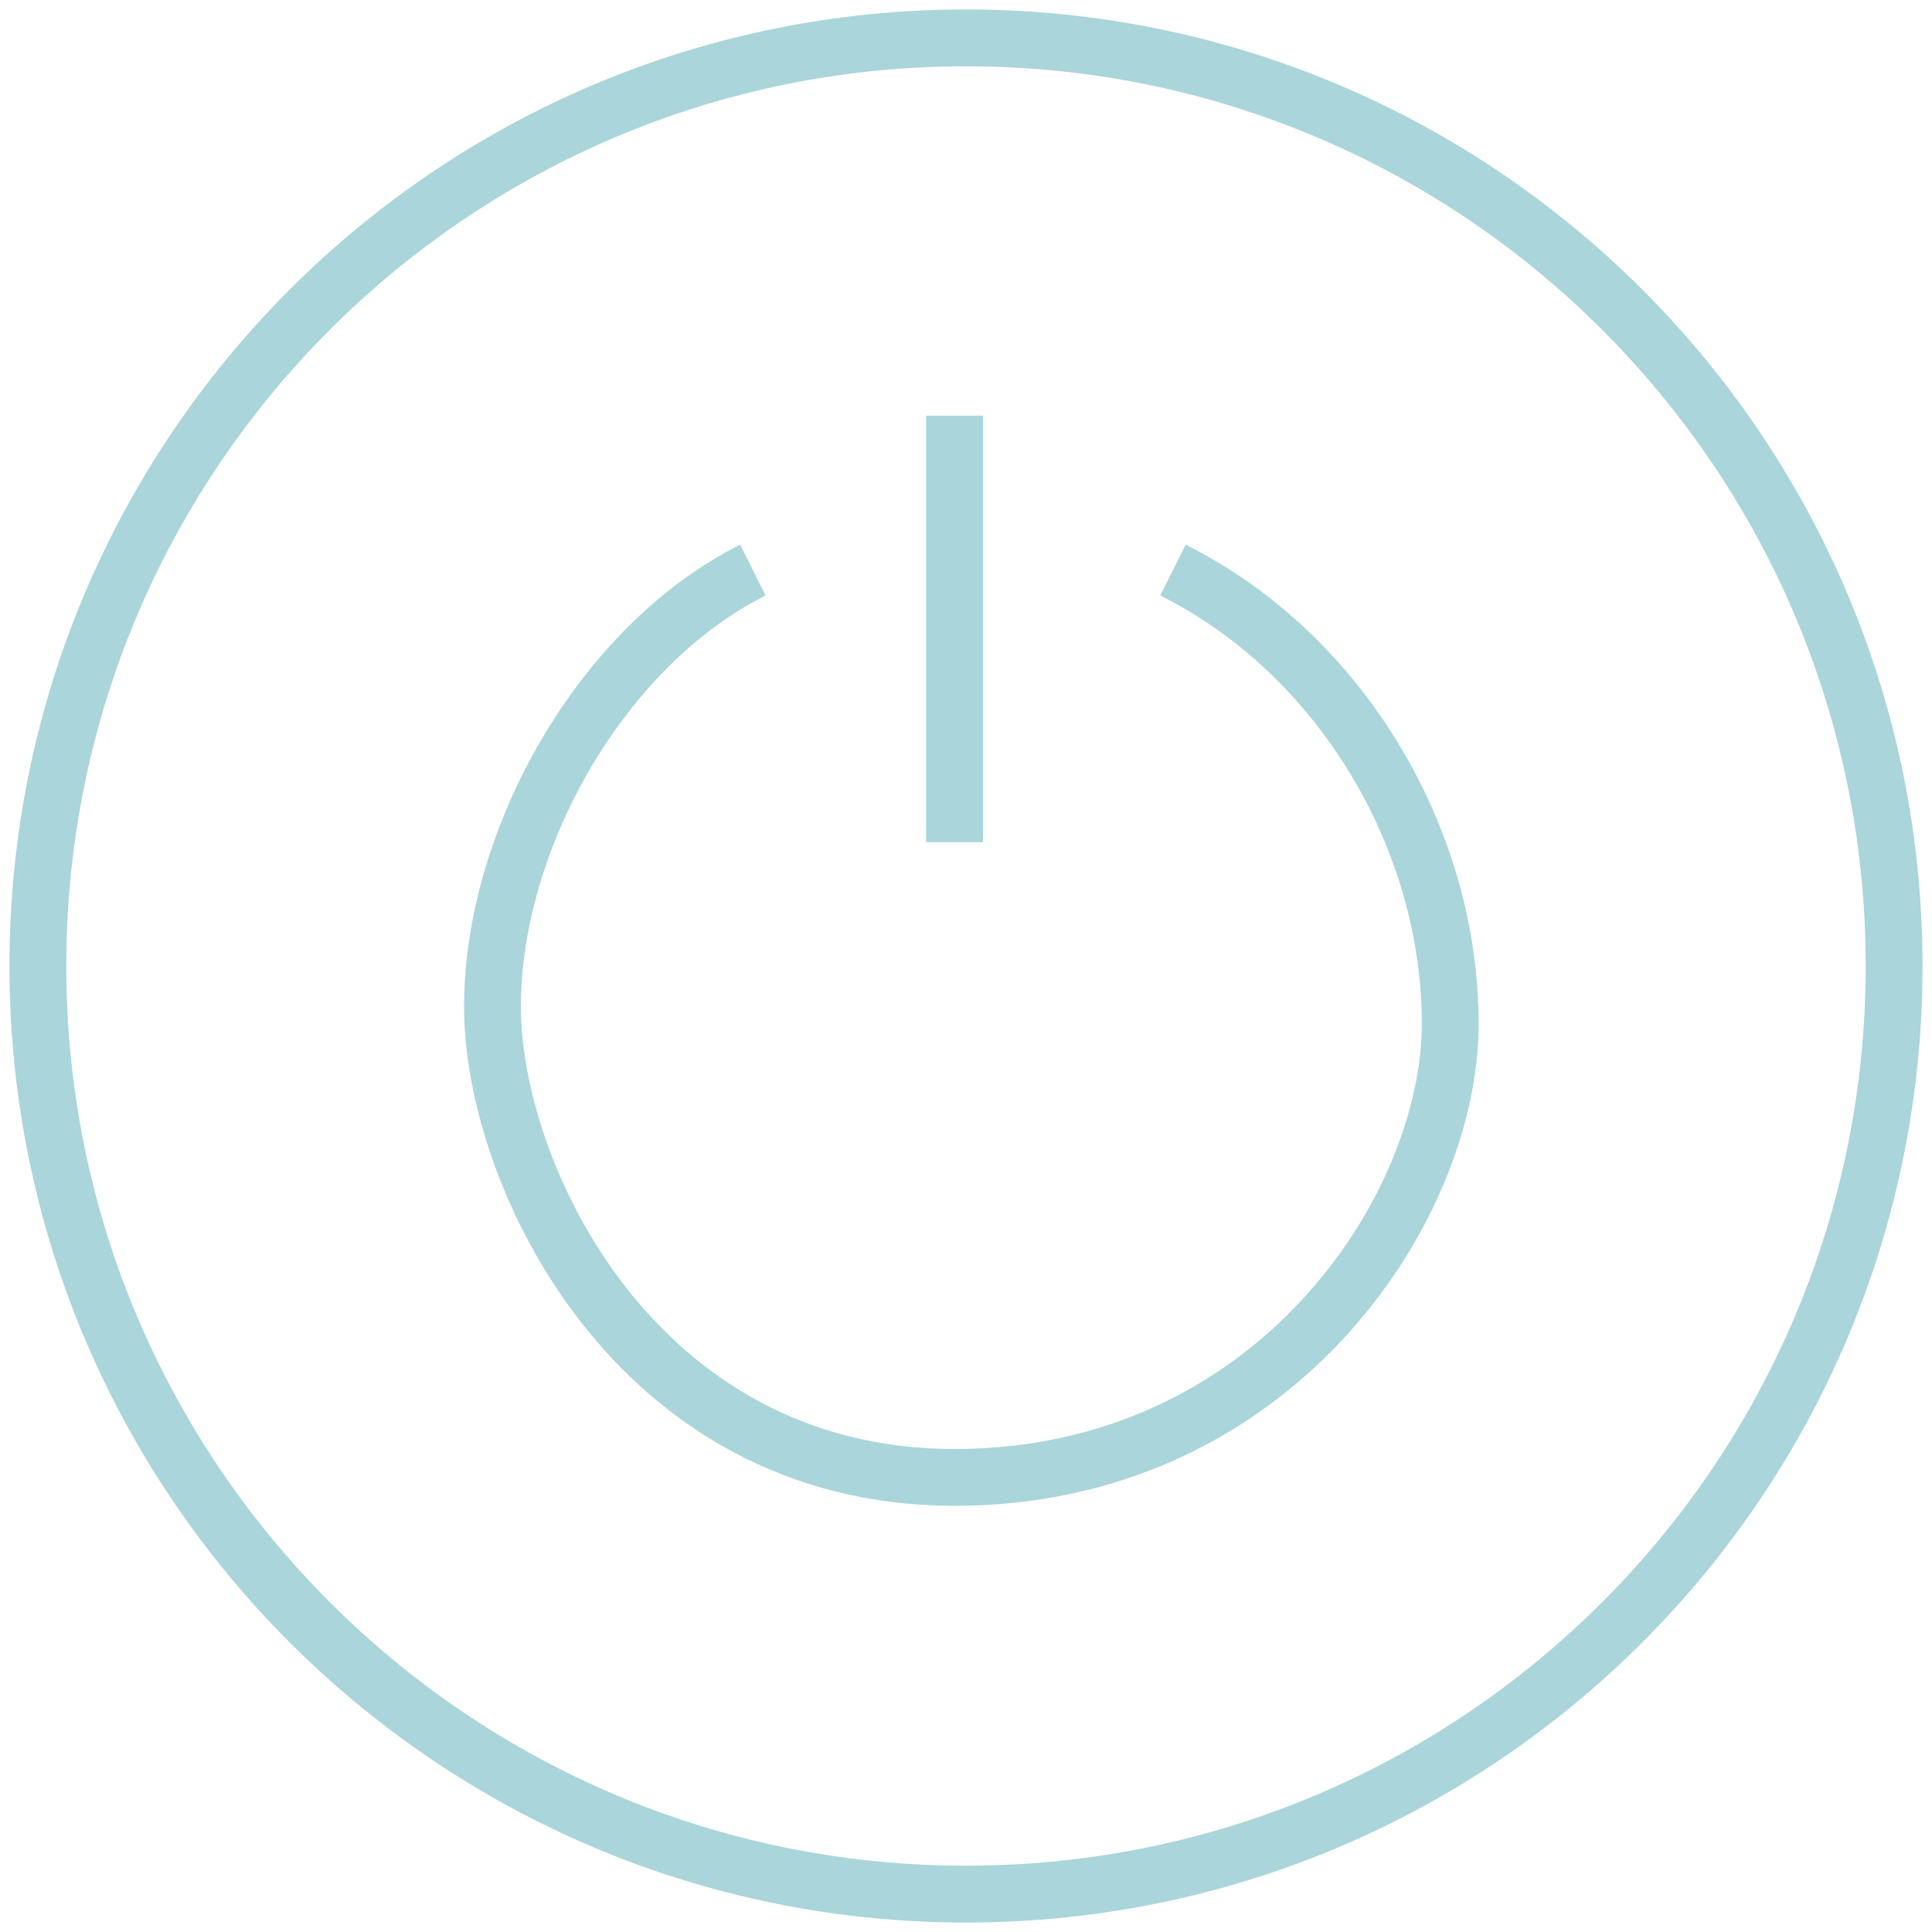
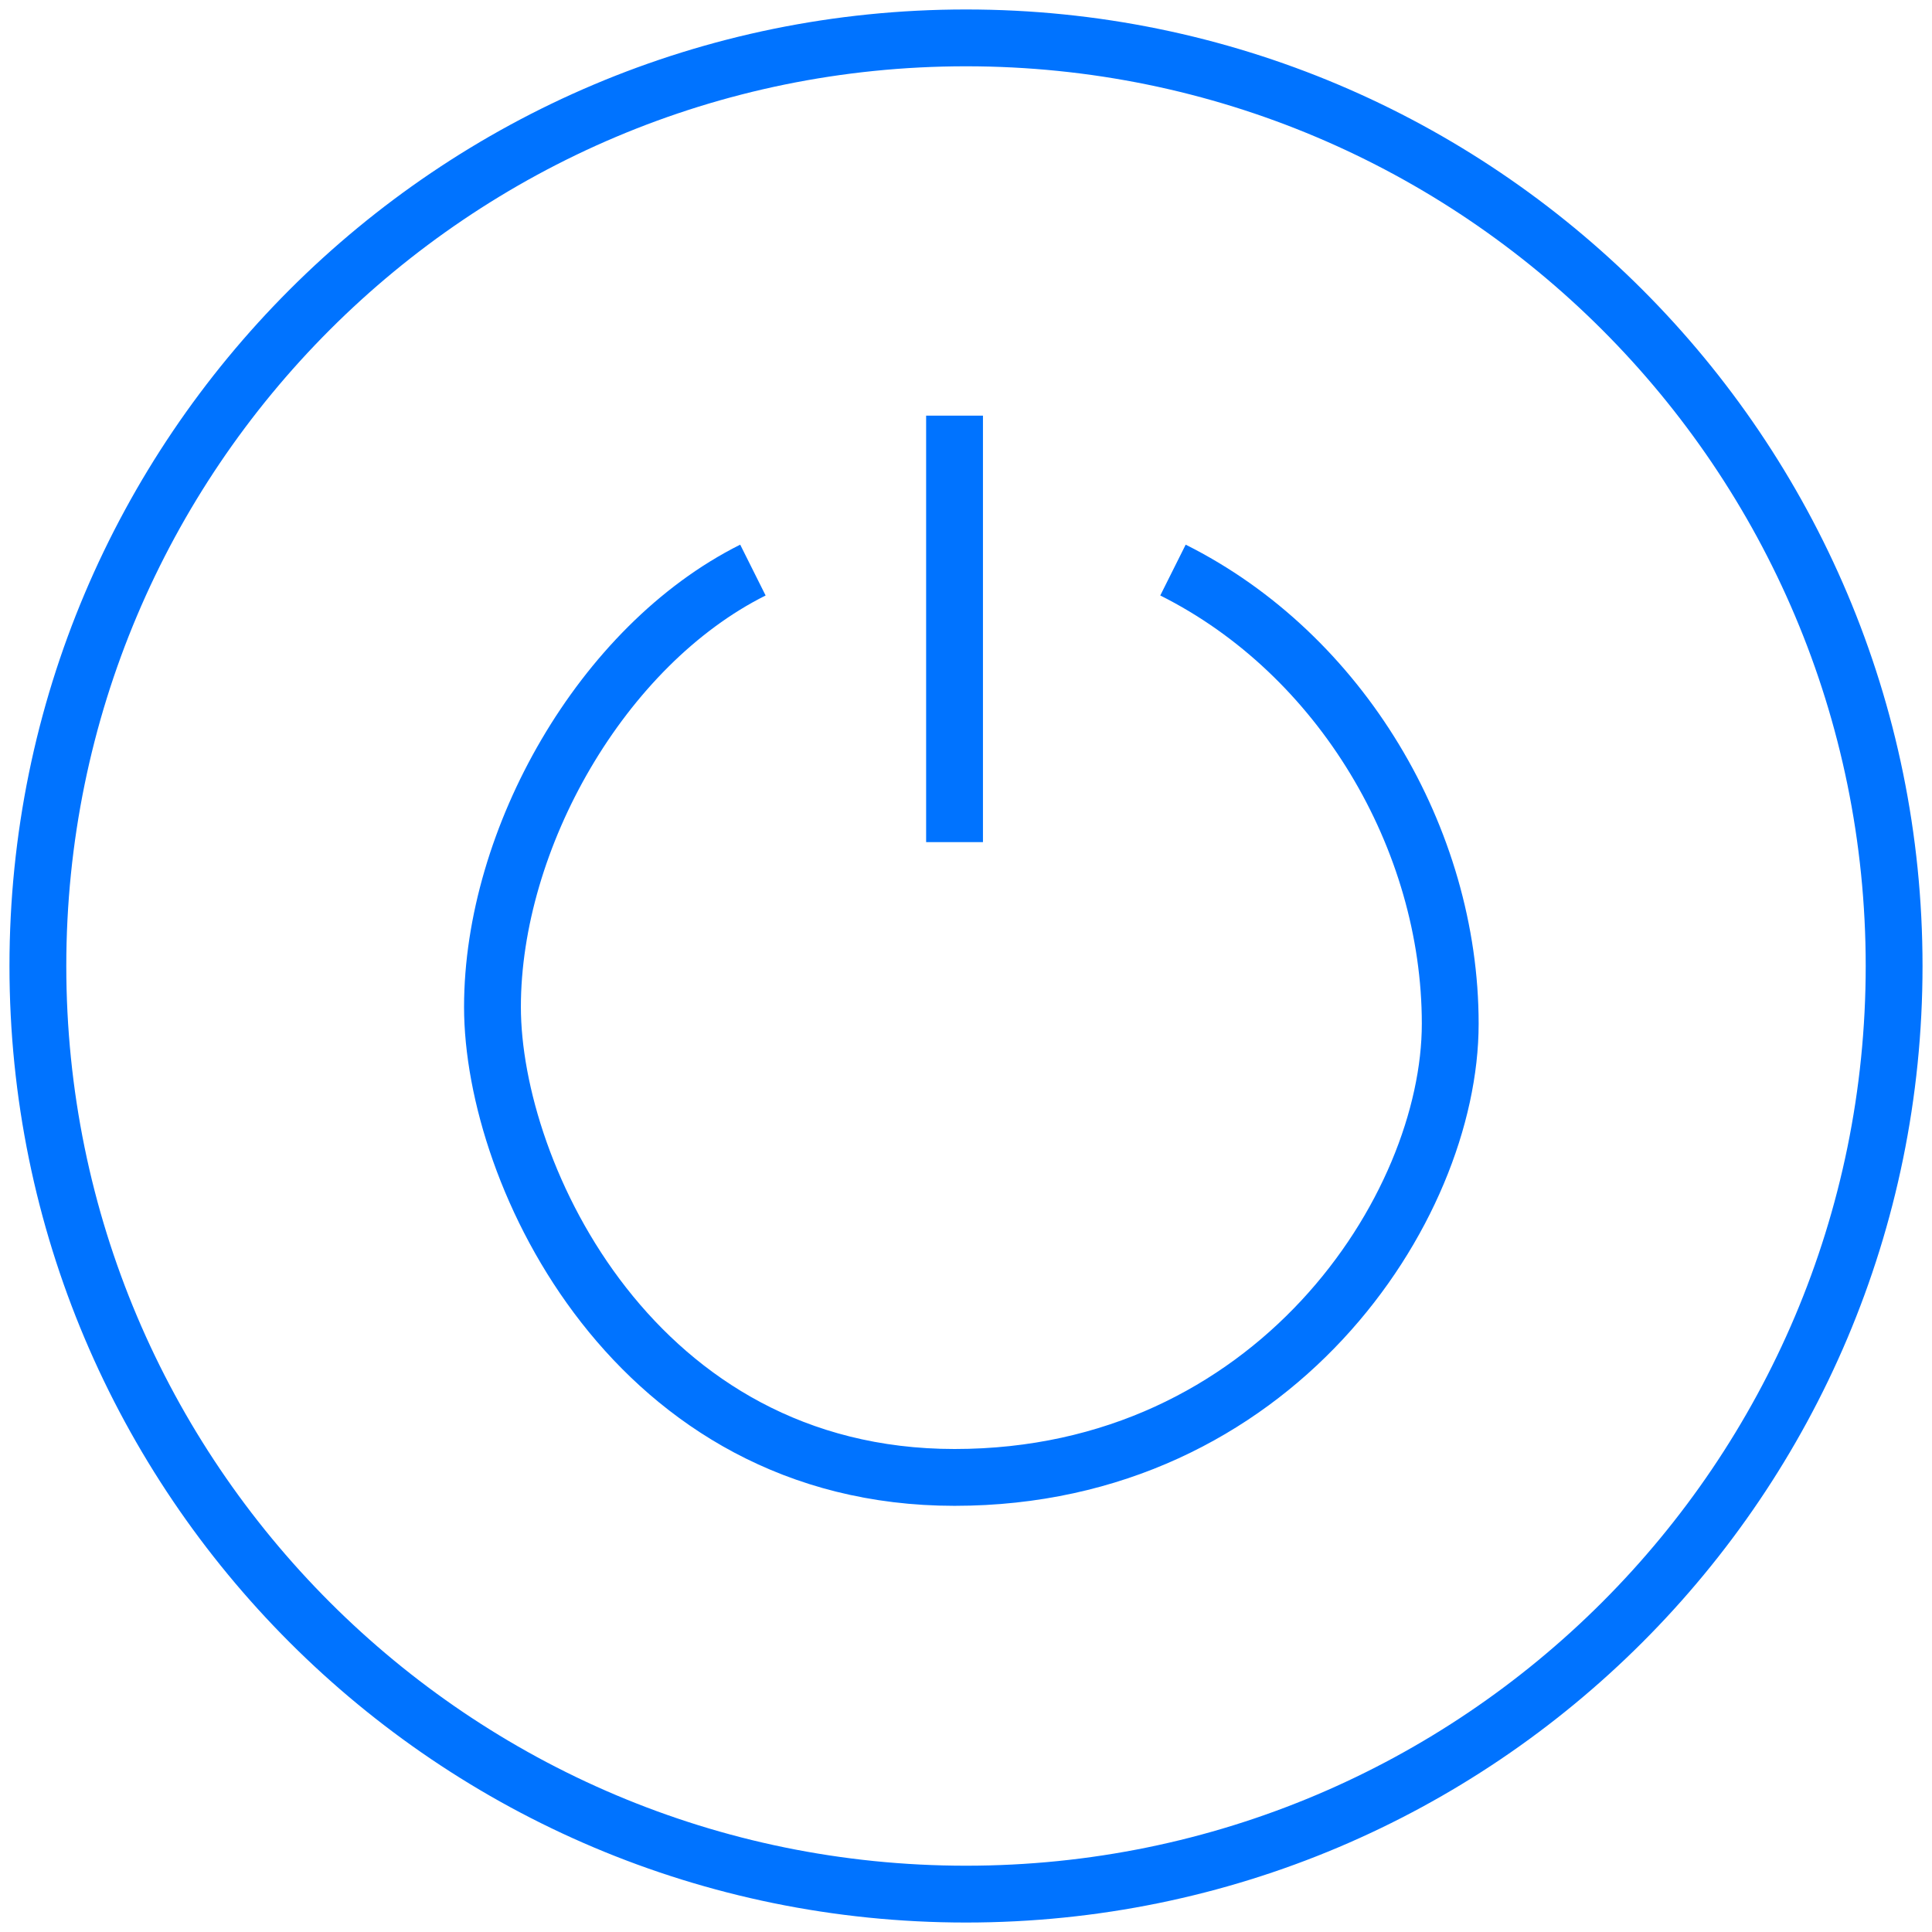
<svg xmlns="http://www.w3.org/2000/svg" width="102px" height="102px" viewBox="0 0 102 102" version="1.1">
  <g id="Page-1" stroke="none" stroke-width="1" fill="none" fill-rule="evenodd">
-     <g id="Mobile" transform="translate(-21, -192)" stroke="#AAD5DA" stroke-width="3">
+     <g id="Mobile" transform="translate(-21, -192)" stroke="#0073FF" stroke-width="3">
      <g id="Exit" transform="translate(23, 194)">
        <circle id="Oval" cx="49" cy="49" r="49" />
        <g id="icon" transform="translate(24, 21)">
          <path d="M13.75,7.097 C5.766,11.089 0,21.29 0,30.161 C0,39.032 7.54,55 24.395,55 C41.25,55 50.565,40.806 50.565,31.048 C50.565,21.29 44.798,11.532 35.927,7.097" id="Path-6" />
          <path d="M24.395,0.444 L24.395,19.96" id="Line" stroke-linecap="square" />
        </g>
      </g>
    </g>
  </g>
</svg>
